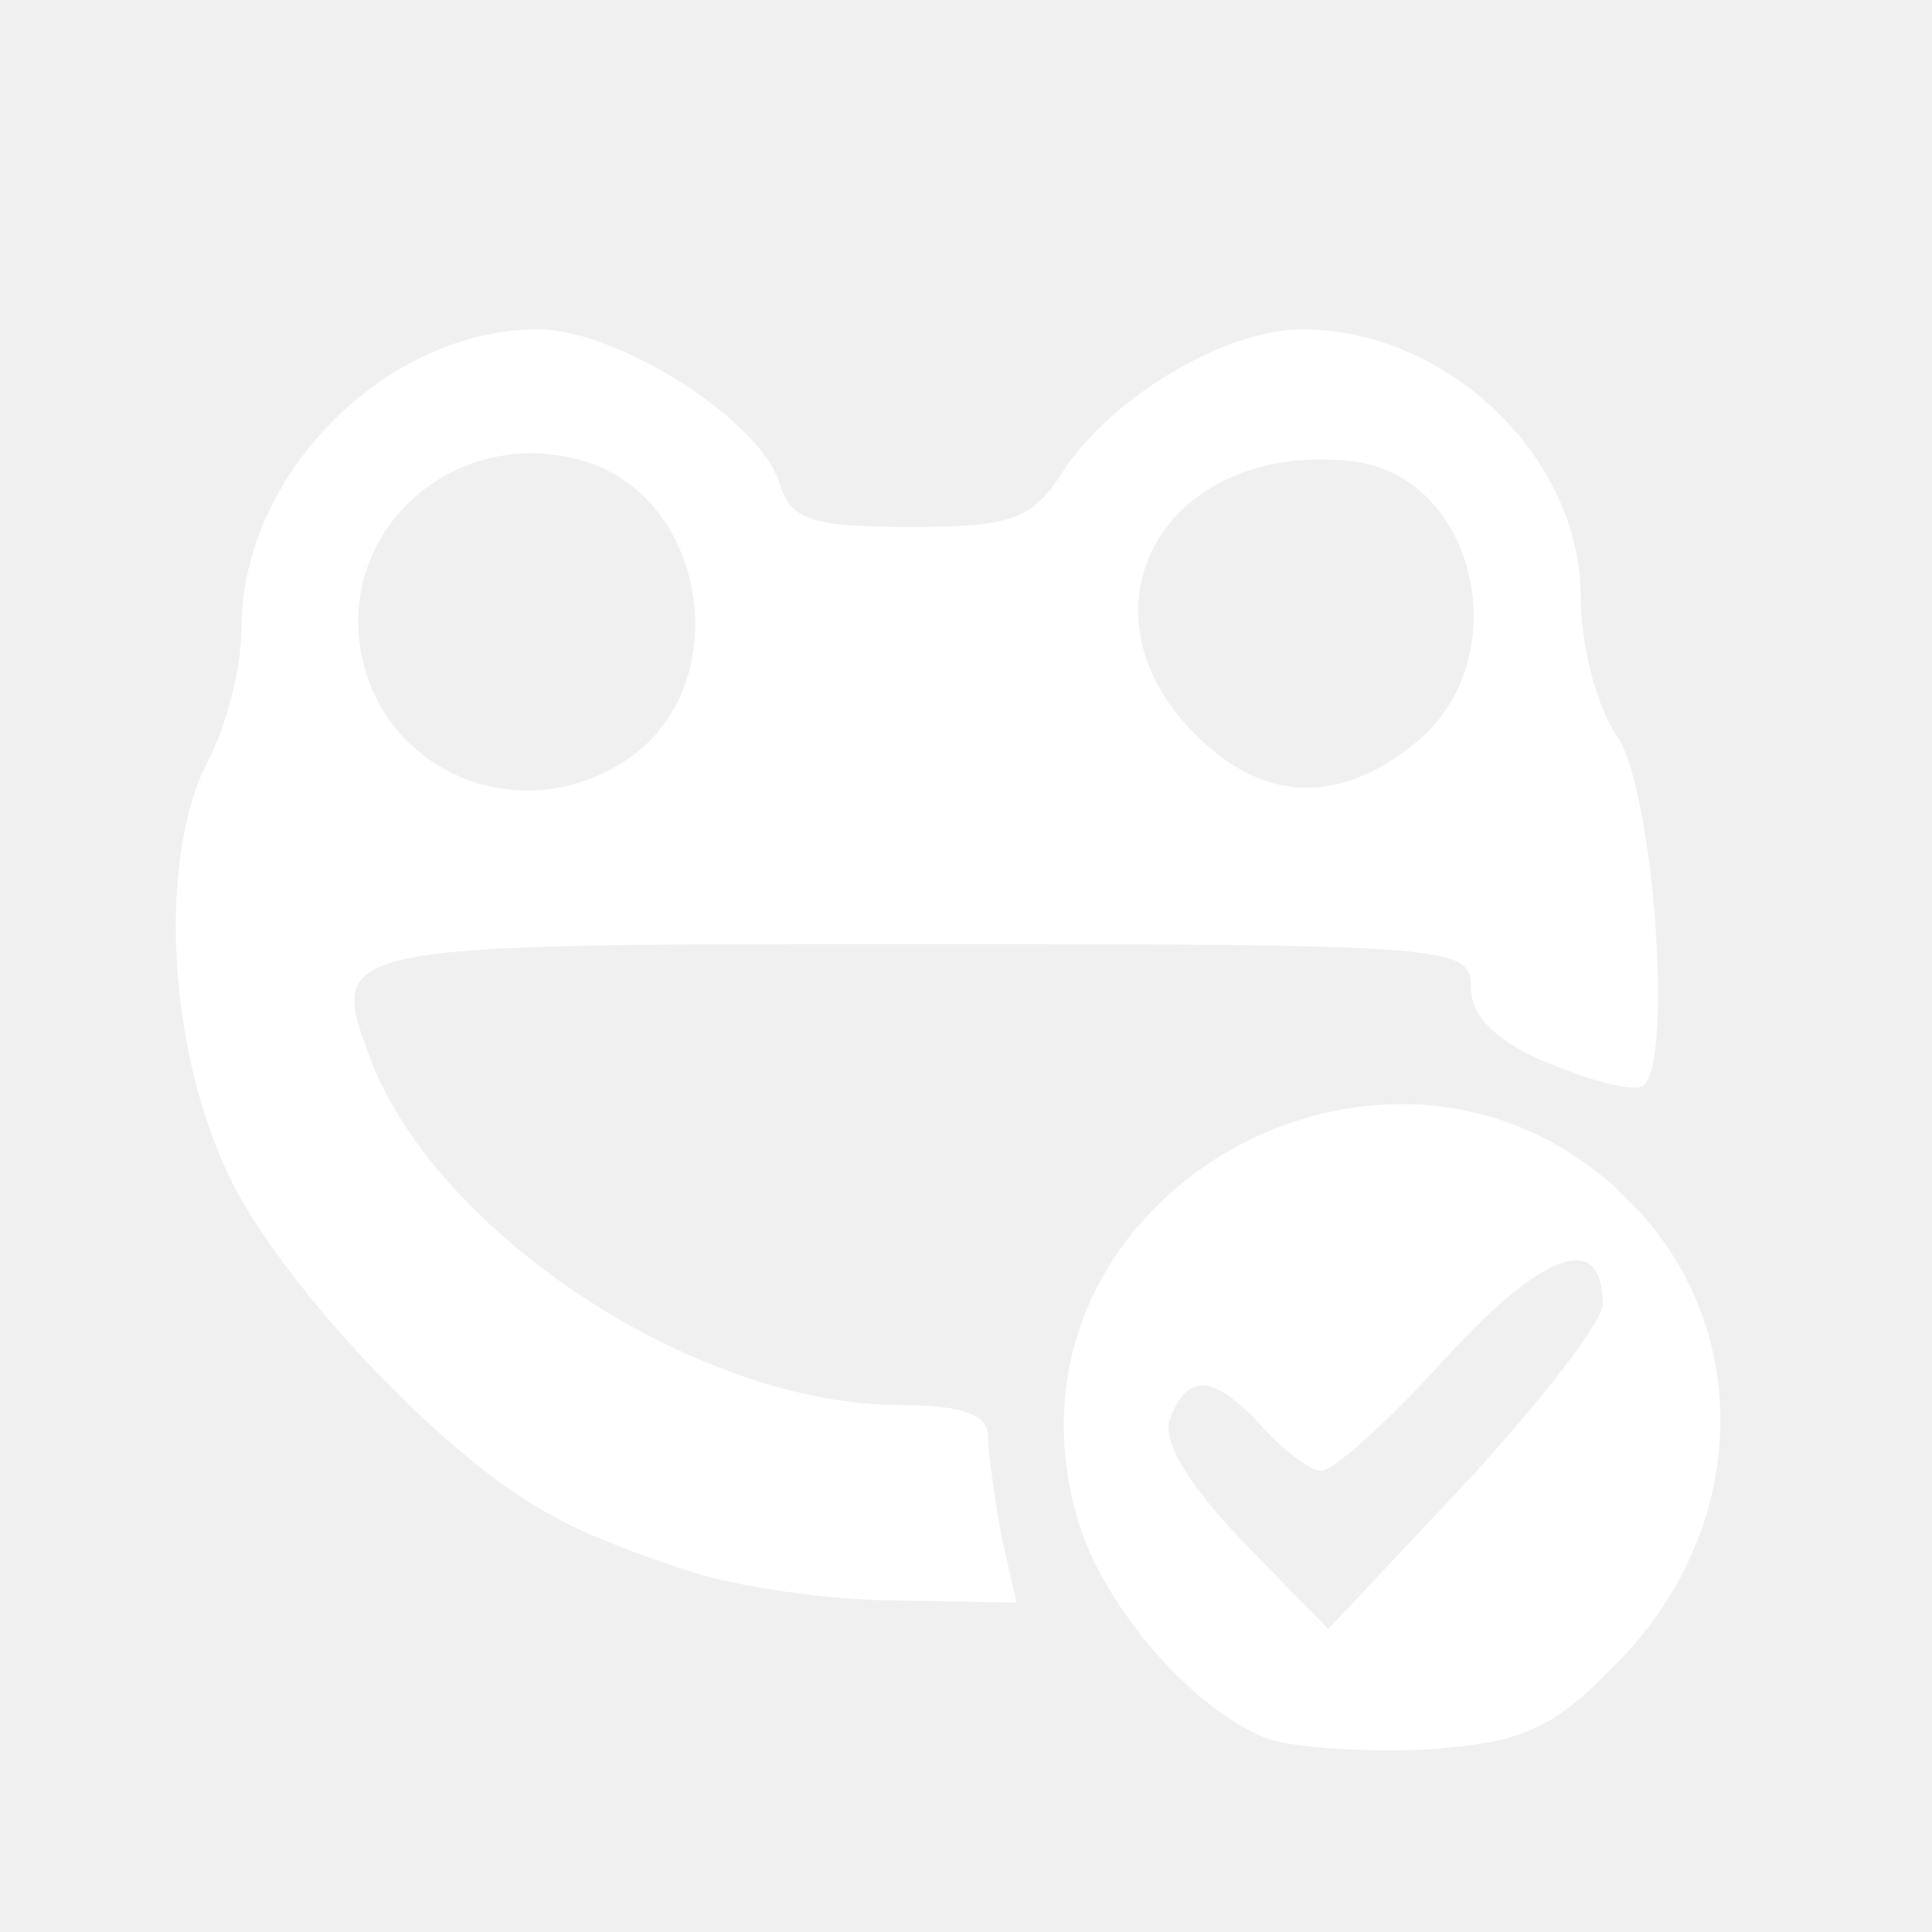
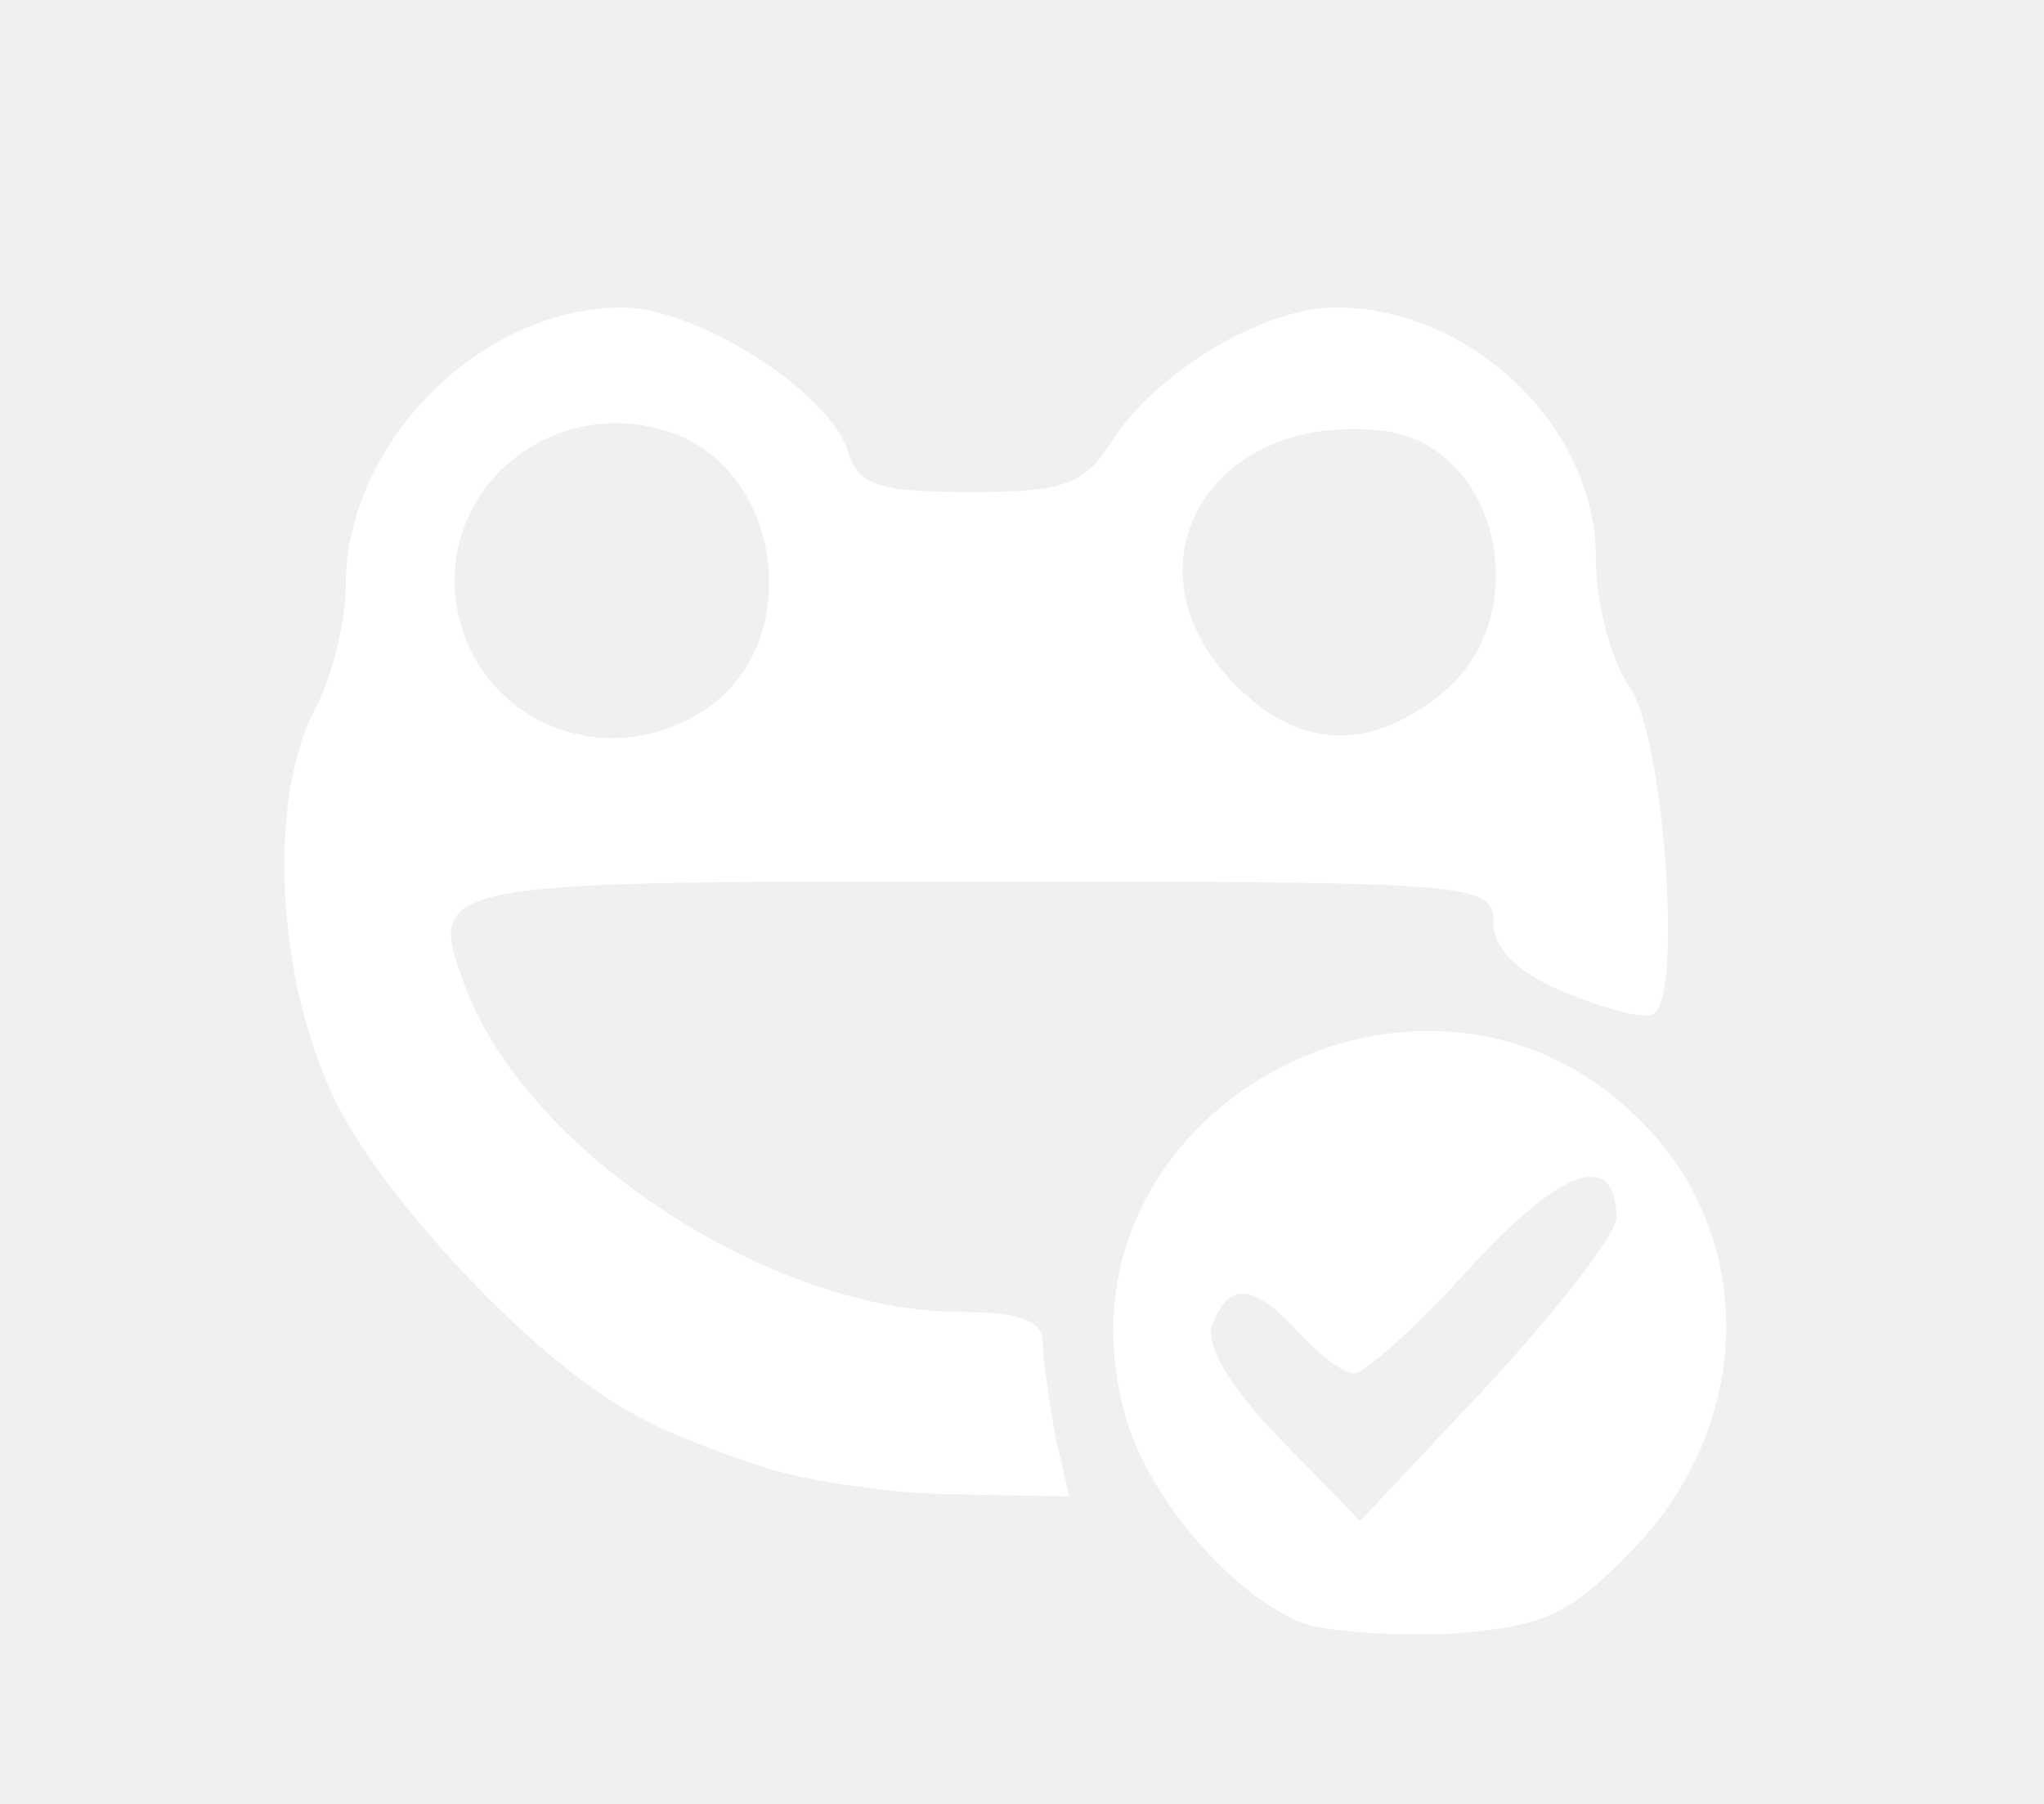
- <svg xmlns="http://www.w3.org/2000/svg" version="1.0" width="88px" height="88px" viewBox="0 0 88 88" preserveAspectRatio="xMidYMid meet">
+ <svg xmlns="http://www.w3.org/2000/svg" version="1.0" width="34px" height="30px" viewBox="0 0 88 88" preserveAspectRatio="xMidYMid meet">
  <g fill="none">
    <path d="M0 44 l0 -44 44 0 44 0 0 44 0 44 -44 0 -44 0 0 -44z m71.5 27.9 c1.9 -2.2 3.5 -4.7 3.5 -5.6 0 -0.9 -0.1 -1.4 -0.3 -1.2 -0.2 0.2 -2.7 3 -5.6 6.1 -3.7 4 -4.6 5.5 -3.2 5.1 1.1 -0.3 3.7 -2.3 5.6 -4.4z m-29.5 -3.4 c0 -1.1 -1.1 -1.5 -3.9 -1.5 -2.1 0 -5.8 -0.7 -8.2 -1.5 -2.7 -1 -3.9 -1.1 -3.2 -0.4 1.4 1.4 11 4.8 13.6 4.9 0.9 0 1.7 -0.7 1.7 -1.5z m22 -11 l3.4 -3.5 -3.6 0 c-2.5 0 -4.7 0.9 -6.9 2.8 l-3.3 2.7 3 0.6 c1.6 0.4 3.1 0.7 3.5 0.8 0.3 0 2 -1.5 3.9 -3.4z m-22.3 -17.3 c27.7 -0.2 28.2 -0.2 28.5 1.8 0.2 1.2 0.8 2 1.3 2 1.2 -0.1 0.7 -4.7 -0.7 -7.3 -0.9 -1.7 -1 -1.7 -3.5 0.3 -1.9 1.4 -4.1 2 -8 2 -6.8 0 -10.3 -2.9 -10.3 -8.5 l0 -3.5 -6.9 0 -6.8 0 -0.6 4.2 c-0.8 5.9 -3.4 7.8 -10.6 7.8 -3.5 0 -6.5 -0.6 -7.9 -1.6 -1.2 -0.8 -2.6 -1.3 -3.1 -0.9 -1.5 0.9 -2.3 6.3 -1.5 9.8 l0.8 3.2 0.6 -4.5 0.5 -4.5 28.2 -0.3z" />
  </g>
  <g fill="#ffffff">
    <path d="M57.5 79.1 c-3.5 -1.5 -7.5 -6.3 -8.5 -10.2 -4 -14.7 14.9 -25 25.4 -14 5.6 5.8 5.2 14.9 -0.8 20.9 -2.9 3 -4.3 3.6 -8.8 3.9 -2.9 0.1 -6.2 -0.1 -7.3 -0.6z m15.5 -19.7 c0 -3.3 -2.6 -2.5 -7.1 2.4 -2.6 2.9 -5.2 5.2 -5.7 5.2 -0.5 0 -1.7 -0.9 -2.7 -2 -2.2 -2.4 -3.4 -2.5 -4.2 -0.4 -0.4 1 0.8 3 3.3 5.6 l3.9 4 6.3 -6.7 c3.4 -3.7 6.2 -7.3 6.2 -8.1z" />
    <path d="M31.5 71.6 c-2.2 -0.7 -5.1 -1.8 -6.4 -2.6 -4.8 -2.5 -12.4 -10.6 -14.7 -15.5 -2.8 -5.9 -3.2 -14.5 -0.9 -18.9 0.8 -1.5 1.5 -4.2 1.5 -6 0 -7 6.6 -13.6 13.5 -13.6 3.6 0 10.1 4.1 11 7 0.5 1.7 1.5 2 6 2 4.5 0 5.5 -0.3 6.9 -2.5 2.2 -3.4 7.4 -6.5 10.9 -6.5 6.6 0 12.7 5.8 12.7 12.2 0 2.1 0.7 5 1.7 6.4 1.6 2.5 2.5 14.5 1.2 15.8 -0.3 0.4 -2.2 -0.1 -4.2 -0.9 -2.5 -1 -3.7 -2.2 -3.7 -3.5 0 -1.9 -0.7 -2 -25 -2 -27.1 0 -27.1 0 -25.1 5.3 3.1 8 14.9 15.7 24.1 15.7 2.7 0 4 0.4 4 1.4 0 0.7 0.3 2.8 0.6 4.5 l0.7 3.1 -5.4 -0.1 c-3 0 -7.2 -0.6 -9.4 -1.3z m-2.8 -37.1 c4.7 -3.3 3.6 -11.5 -1.8 -13.4 -5.9 -2 -11.7 2.9 -10.4 8.9 1.2 5.4 7.5 7.8 12.2 4.5z m35.7 -0.6 c4.8 -3.8 2.9 -12.3 -2.9 -12.9 -8.5 -0.9 -12.8 6.8 -7 12.5 3 3 6.4 3.2 9.9 0.4z" />
  </g>
</svg>
